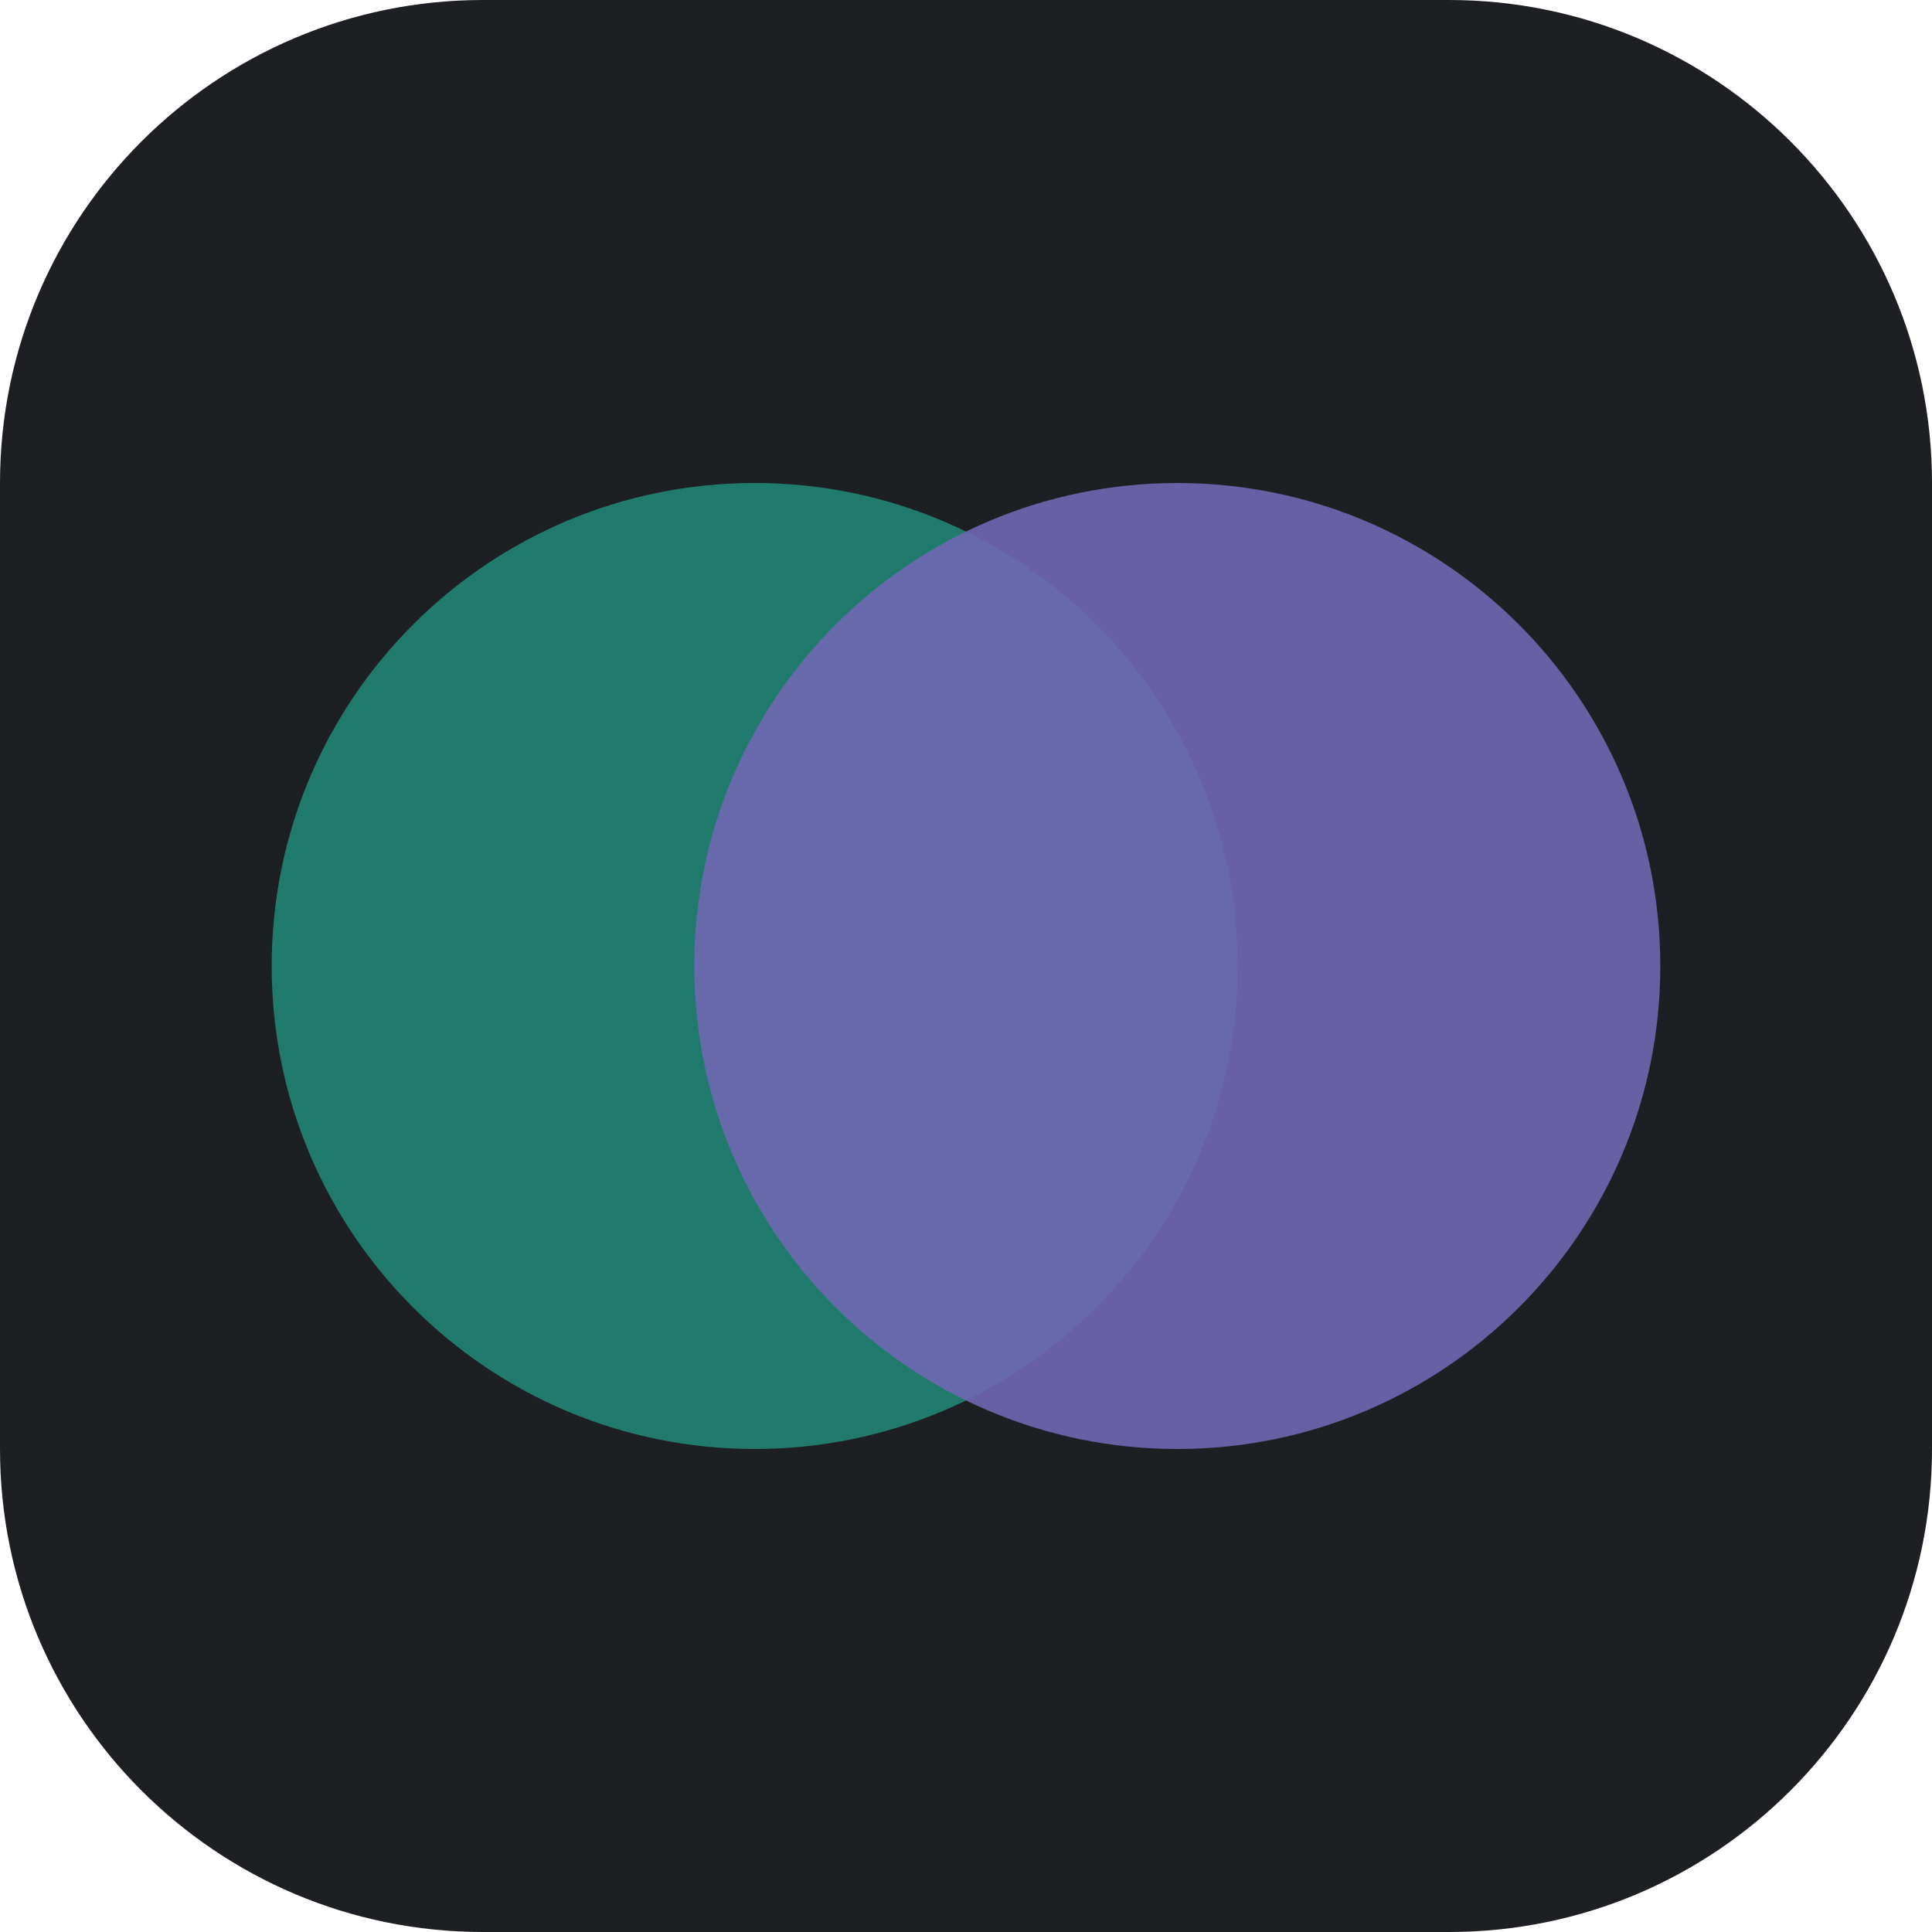
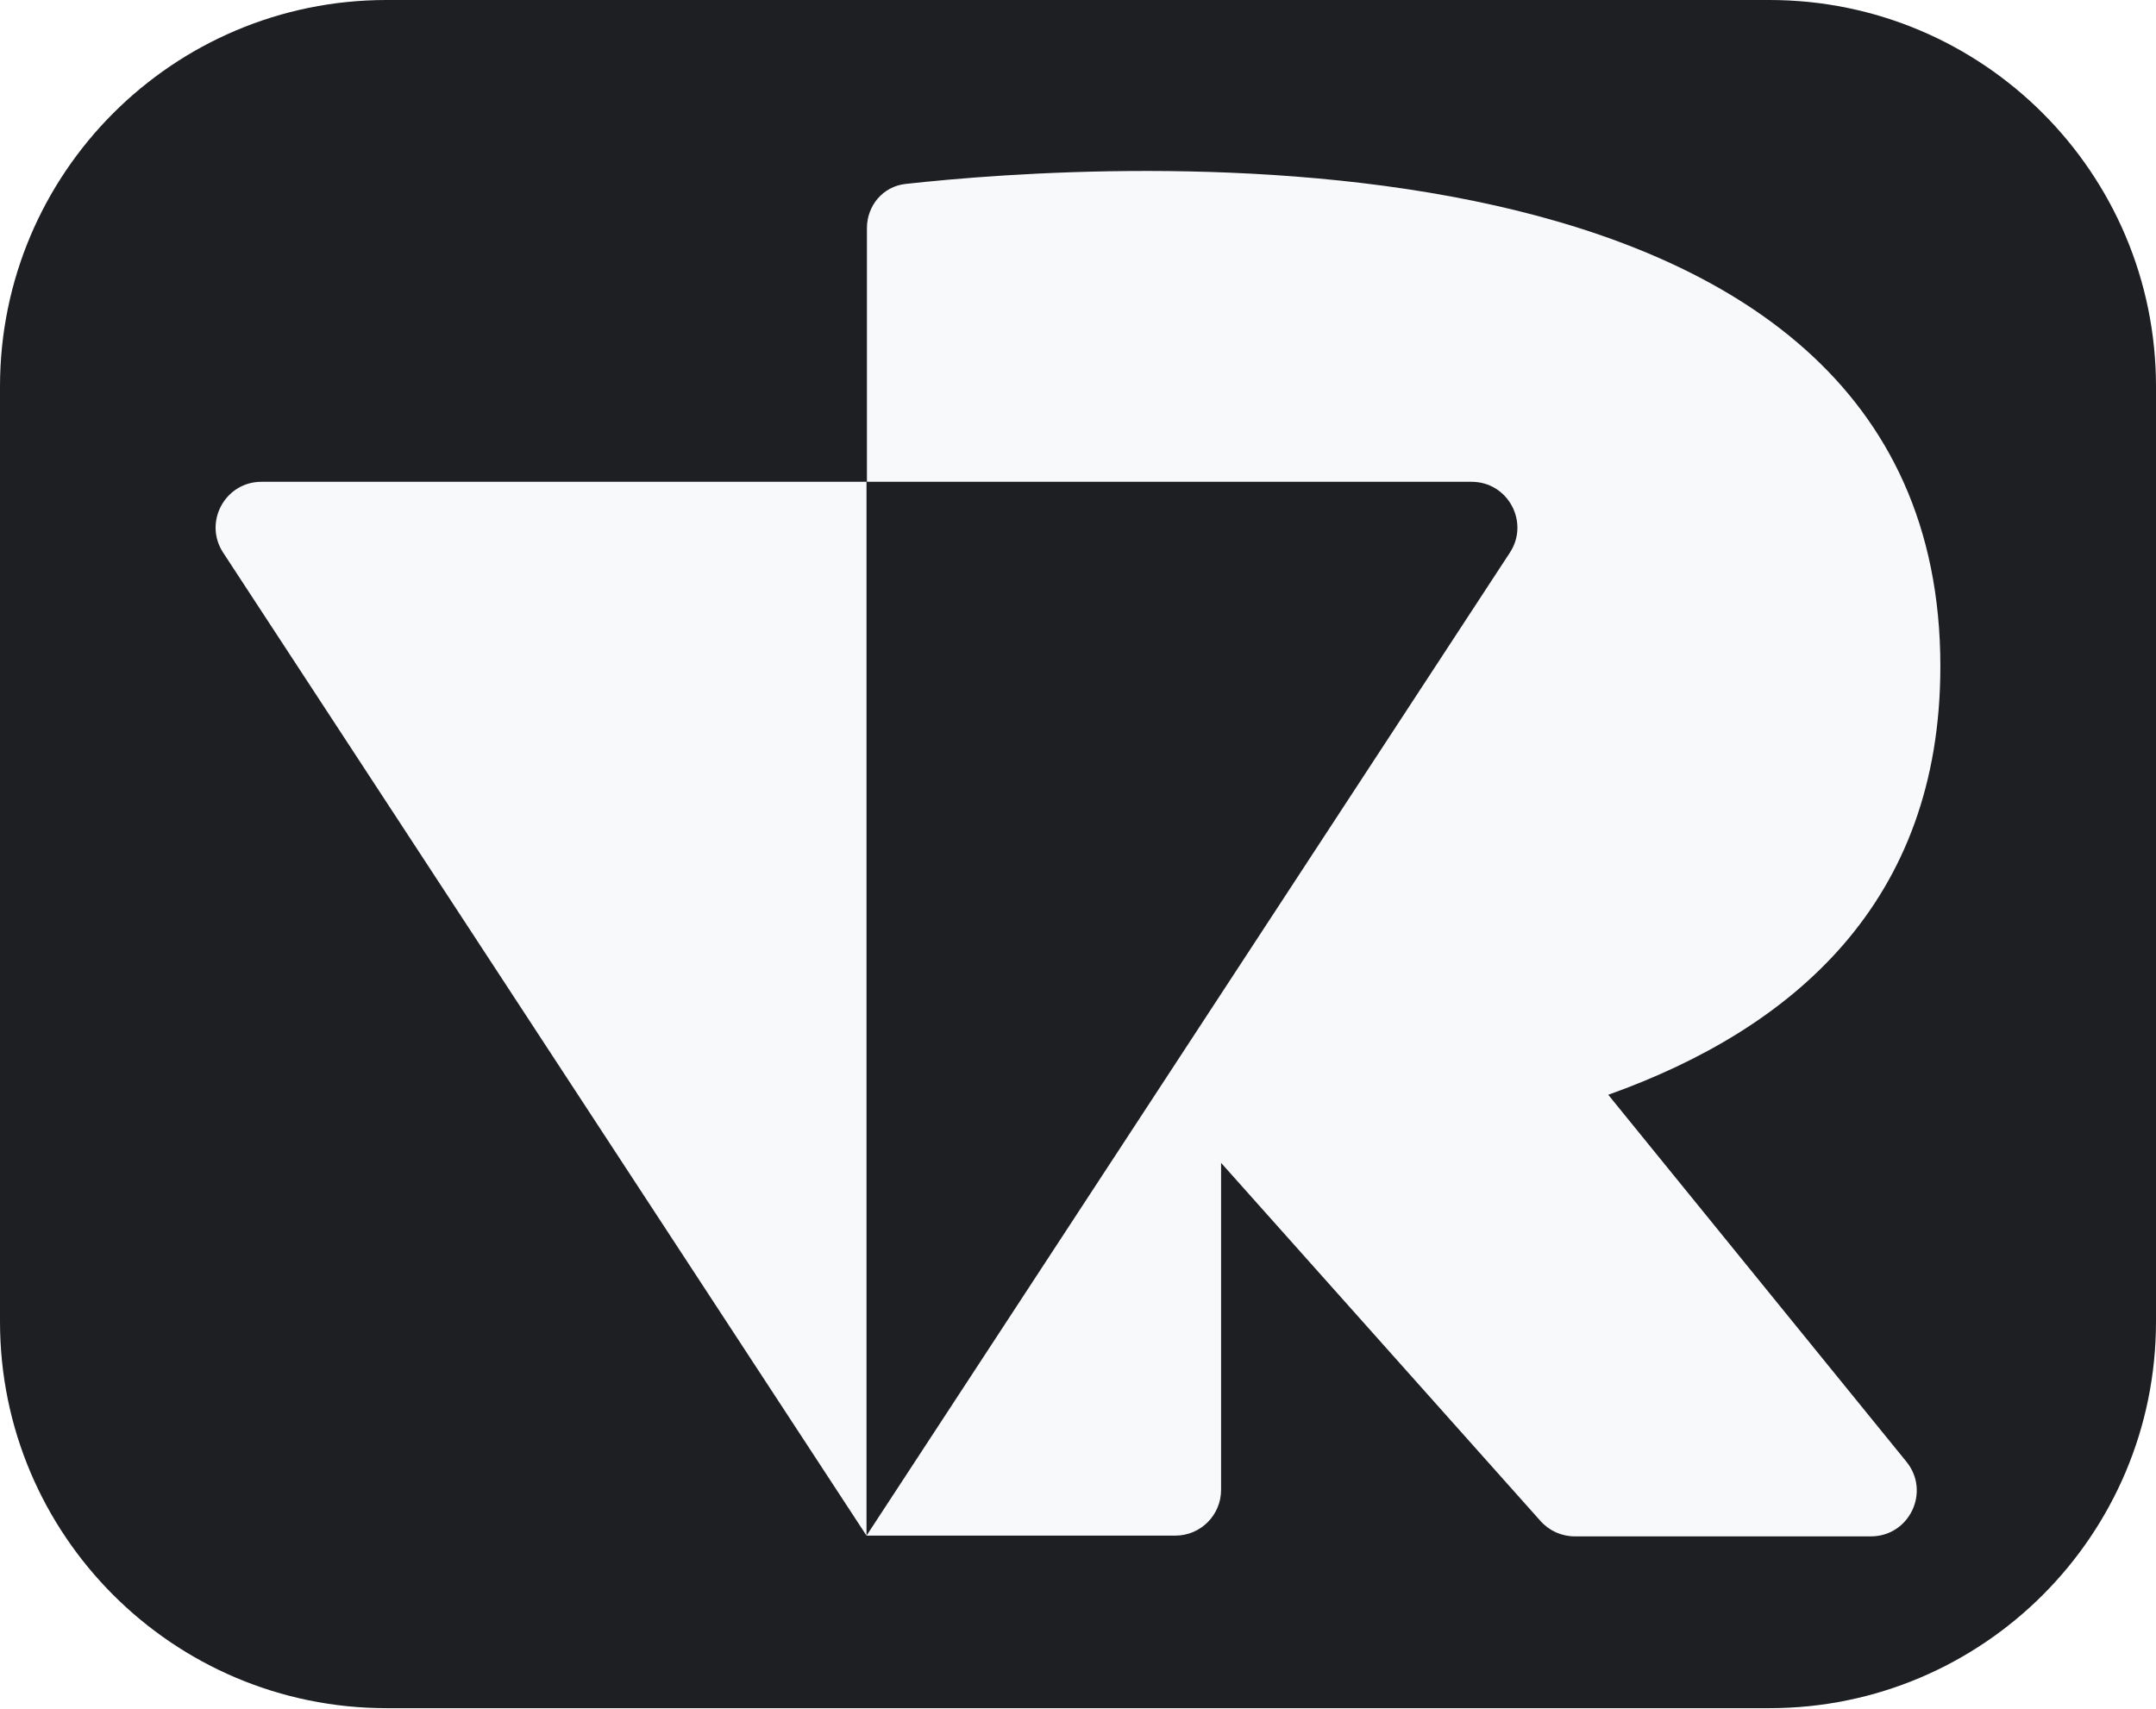
- <svg xmlns="http://www.w3.org/2000/svg" viewBox="0 0 64 64">
-   <rect width="64" height="64" rx="16" fill="#1E1F22" />
-   <circle cx="25" cy="32" r="16" fill="#217B6D" />
-   <circle cx="39" cy="32" r="16" fill="#7268B6" fill-opacity=".88" />
+ <svg xmlns="http://www.w3.org/2000/svg" viewBox="0 0 1450 1149">
+   <rect width="1450" height="1149" rx="260" fill="#1E1F22" />
+   <g transform="translate(145 115) scale(.8)">
+     <path d="M580.021 10.906C741.443 -6.932 1449.97 -58.19 1449.97 416.498C1449.97 614.714 1326.43 721.223 1170.77 776.752L1421.45 1085.3C1441.89 1110.45 1423.99 1148.05 1391.59 1148.05H1142.59C1131.62 1148.05 1121.18 1143.37 1113.87 1135.18L845.289 834.004V1108.95C845.289 1130.2 828.059 1147.43 806.806 1147.43H547.207V1147.43L1088.07 320.906C1104.81 295.312 1086.45 261.352 1055.87 261.352H547.559V48.124C547.559 29.057 561.069 13 580.021 10.906ZM547.206 1147.43L6.345 320.906C-10.402 295.312 7.959 261.352 38.546 261.352H547.206V1147.43Z" fill="#F8F9FA" />
+   </g>
</svg>
